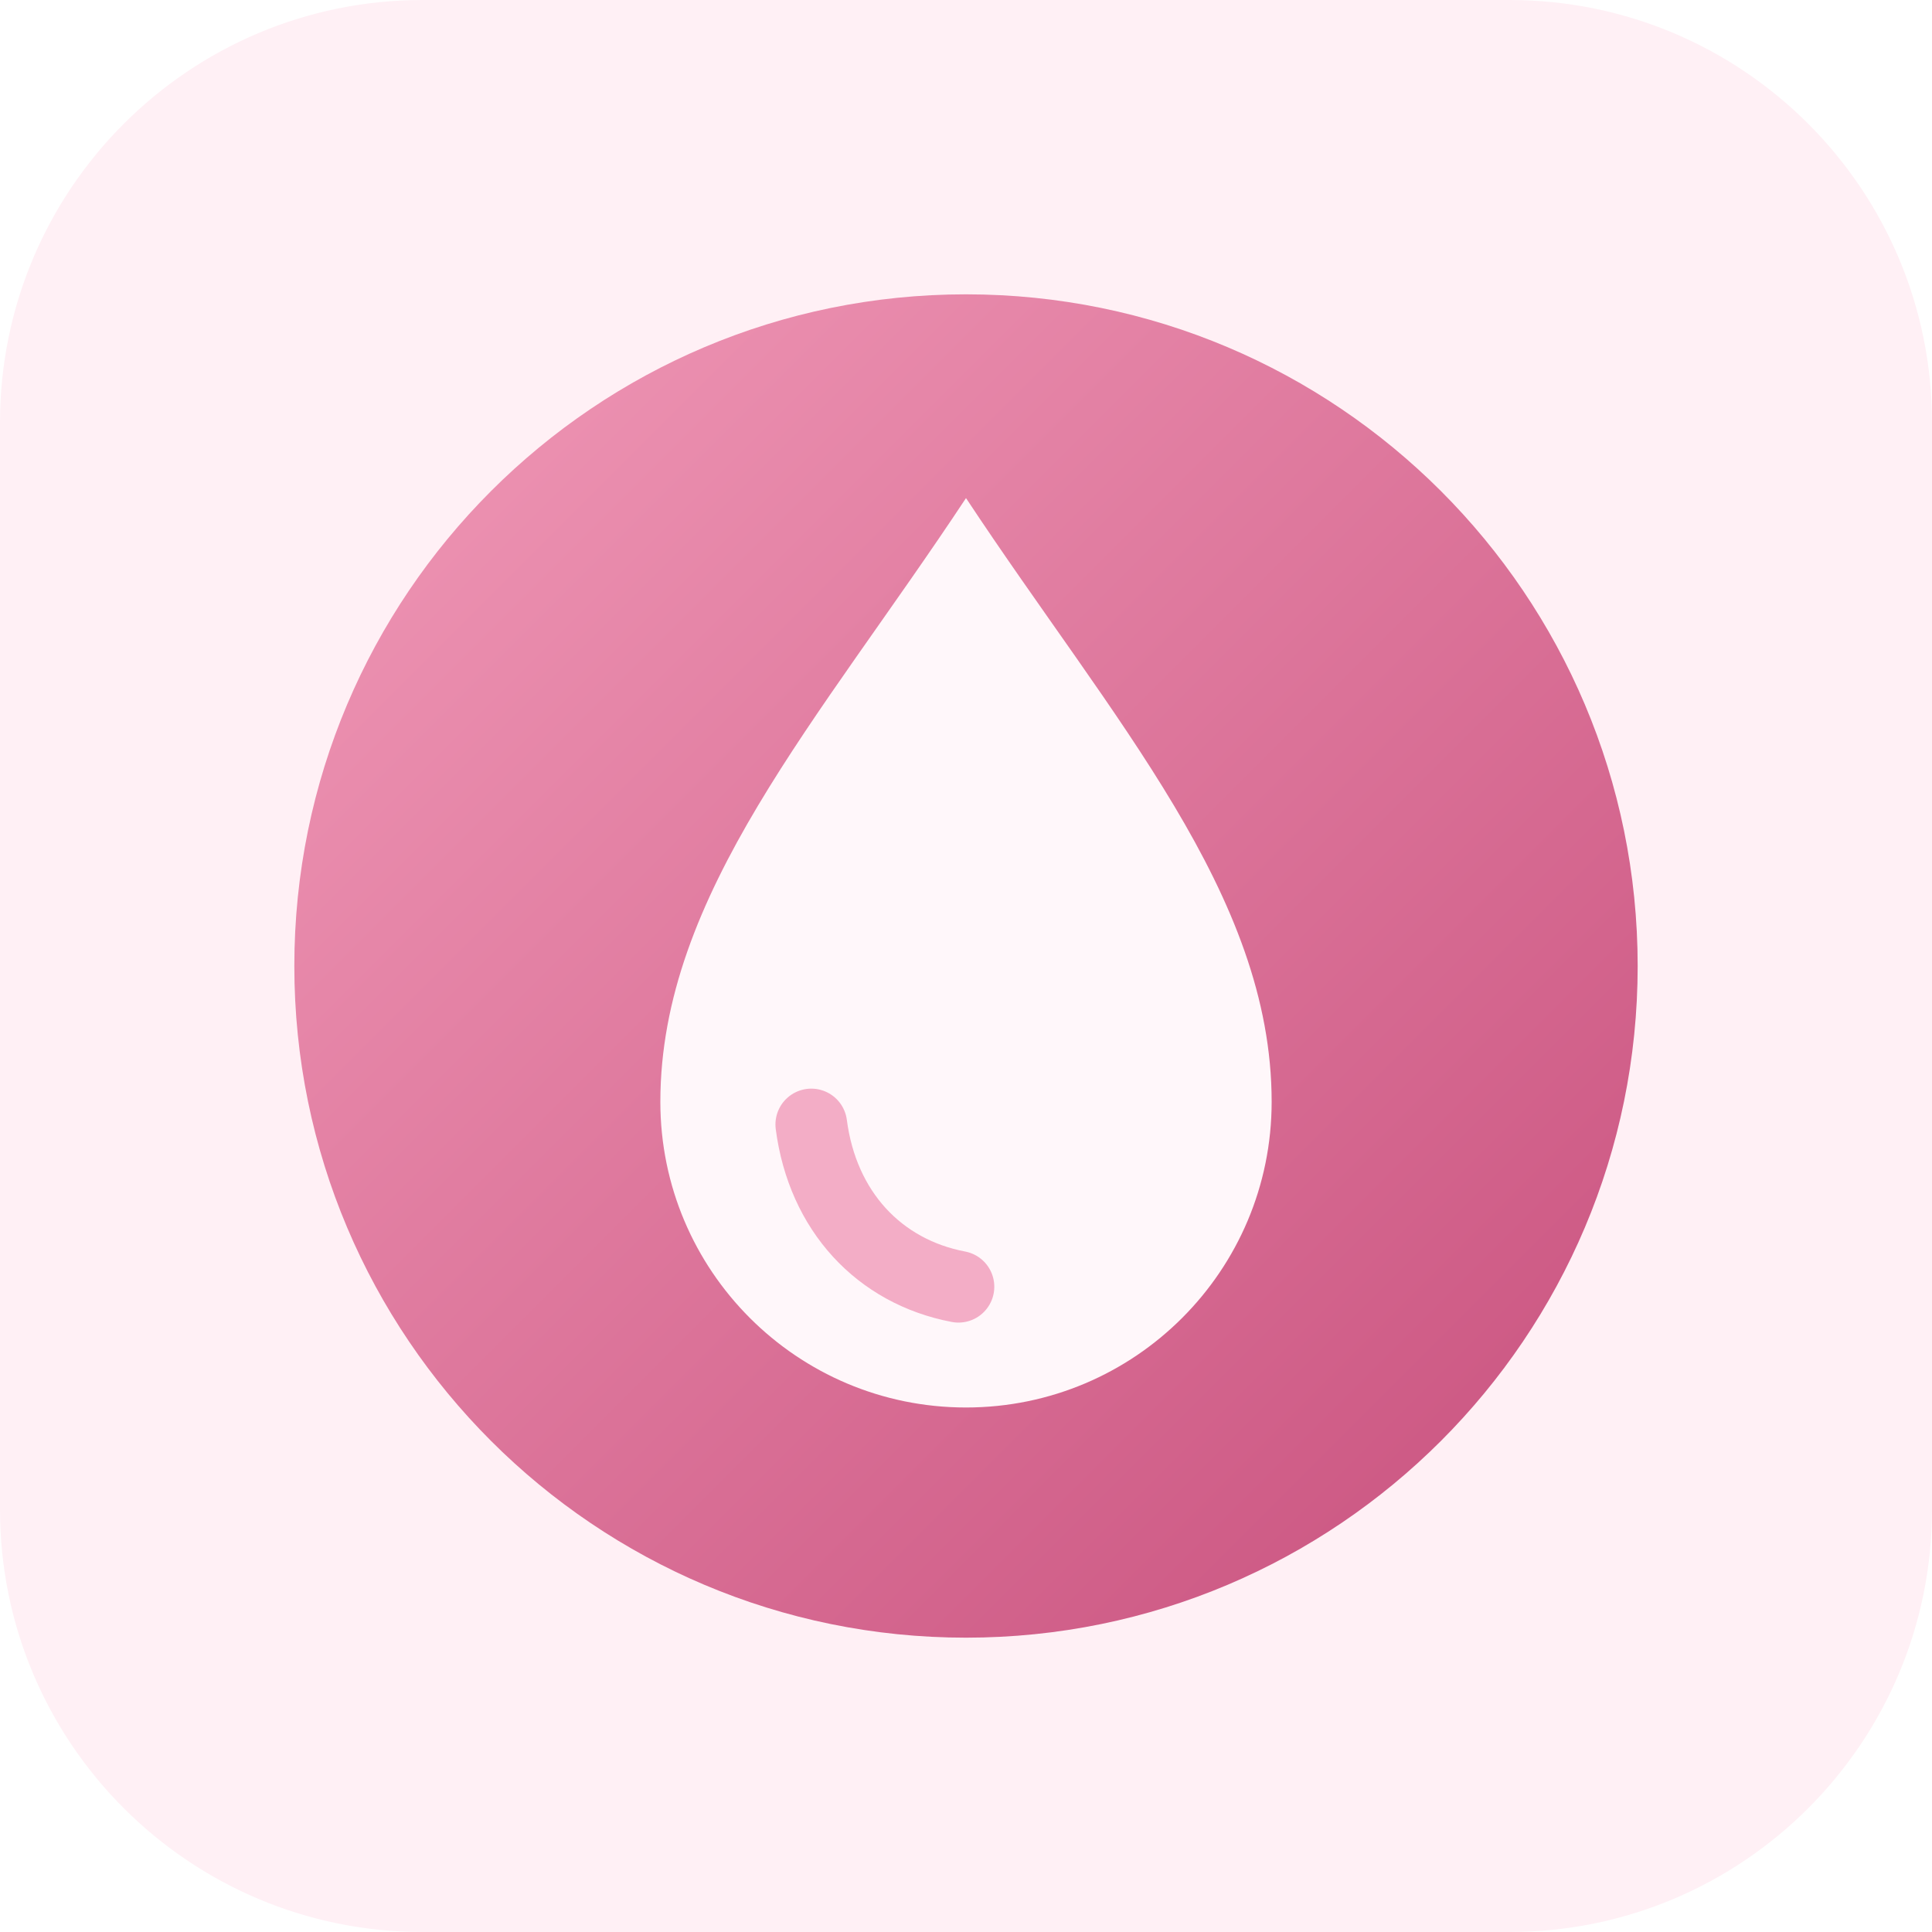
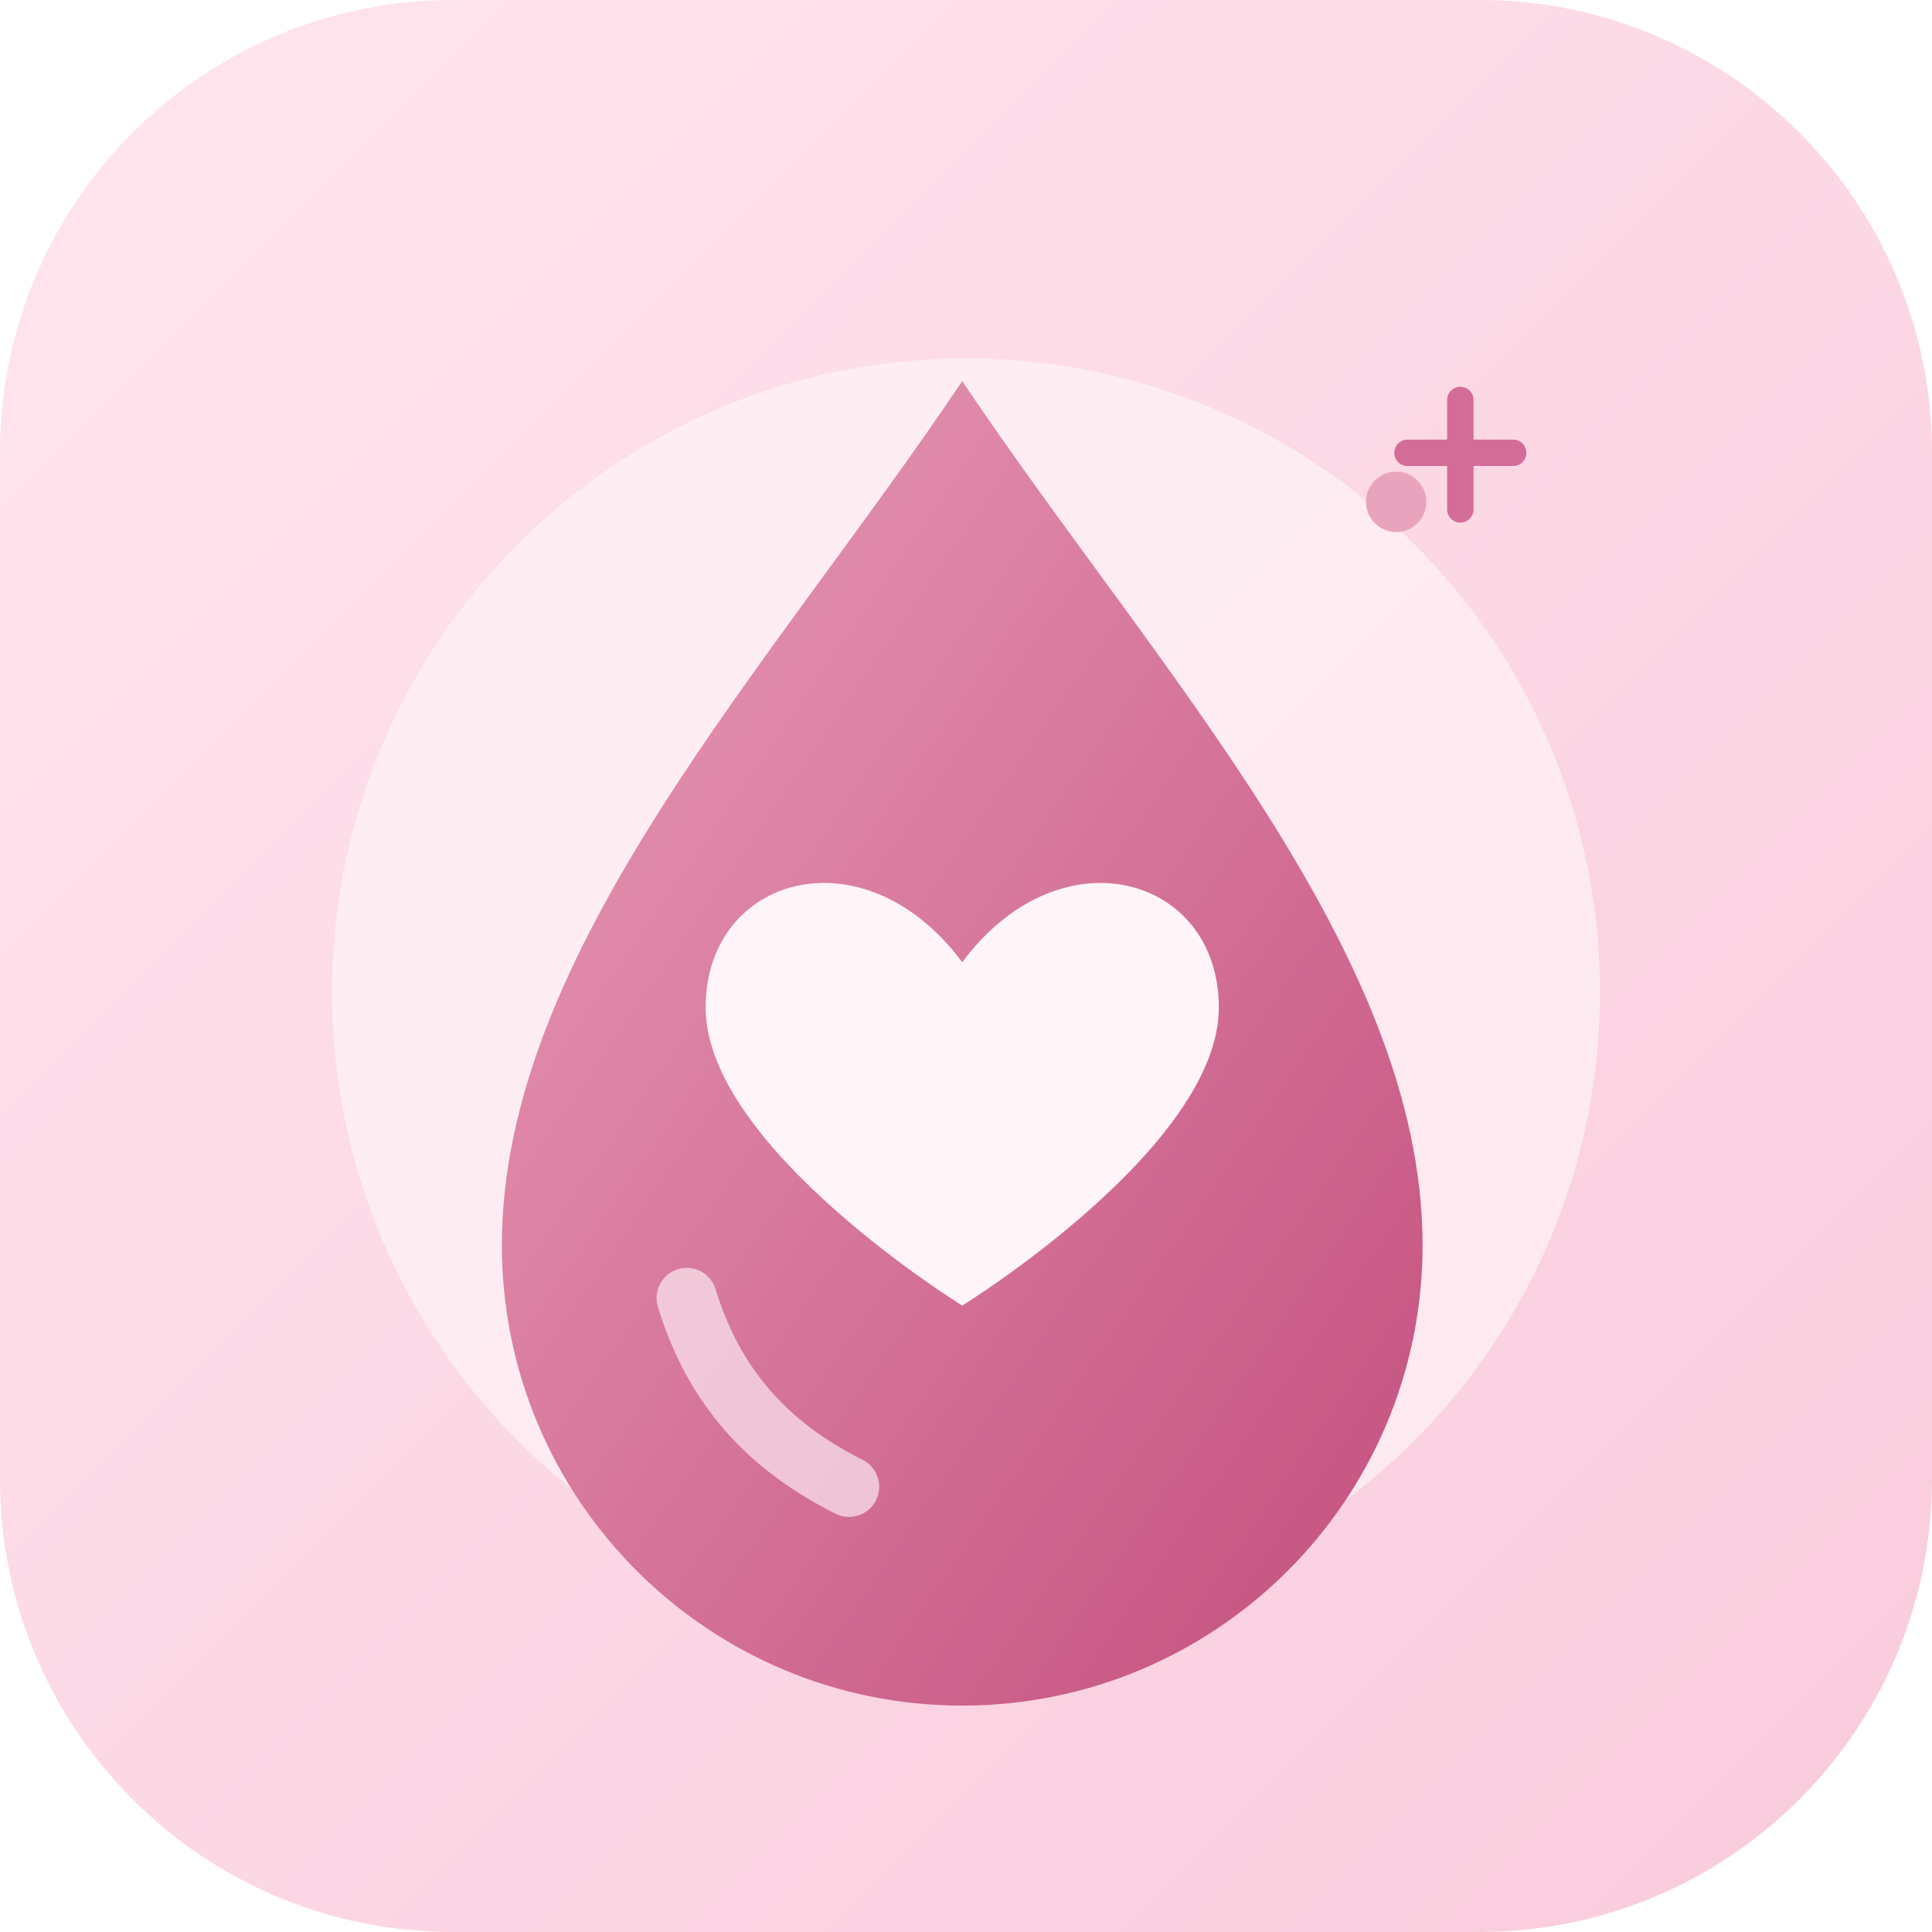
- <svg xmlns="http://www.w3.org/2000/svg" viewBox="0 0 512 512">
+ <svg xmlns="http://www.w3.org/2000/svg" viewBox="0 0 512 512" role="img" aria-label="Water couple app icon">
  <defs>
-     <linearGradient id="g" x1="0" y1="0" x2="1" y2="1">
-       <stop offset="0" stop-color="#F19AB8" />
-       <stop offset="1" stop-color="#C8507D" />
+     <linearGradient id="bg" x1="0" x2="1" y1="0" y2="1">
+       <stop stop-color="#ffe5ee" />
+       <stop offset="1" stop-color="#f9cbdc" />
+     </linearGradient>
+     <linearGradient id="drop" x1="0" x2="1" y1="0" y2="1">
+       <stop stop-color="#e99db9" />
+       <stop offset="1" stop-color="#c34e7c" />
    </linearGradient>
  </defs>
-   <rect width="512" height="512" rx="112" fill="#FFF0F5" />
-   <circle cx="256" cy="256" r="178" fill="url(#g)" />
-   <path d="M256 132C217 191 175 237 175 292a81 81 0 0 0 162 0c0-55-42-101-81-160Z" fill="#FFF7FA" />
-   <path d="M215 298c3 23 18 39 39 43" fill="none" stroke="#F3ADC6" stroke-width="19" stroke-linecap="round" />
+   <rect width="512" height="512" rx="120" fill="url(#bg)" />
+   <circle cx="256" cy="263" r="168" fill="#fff9fb" opacity=".58" />
+   <path d="M255 101c-51 76-122 151-122 229a122 122 0 0 0 244 0c0-78-71-153-122-229Z" fill="url(#drop)" />
+   <path d="M255 346s-68-42-68-79c0-35 42-47 68-12 26-35 68-23 68 12 0 37-68 79-68 79Z" fill="#fff4f8" />
+   <path d="M182 344c7 23 21 39 43 50" fill="none" stroke="#fff2f7" stroke-width="16" stroke-linecap="round" opacity=".65" />
+   <circle cx="370" cy="133" r="8" fill="#e9a4bd" />
+   <path d="M387 106v29m-14-15h28" stroke="#d46c98" stroke-width="7" stroke-linecap="round" />
</svg>
